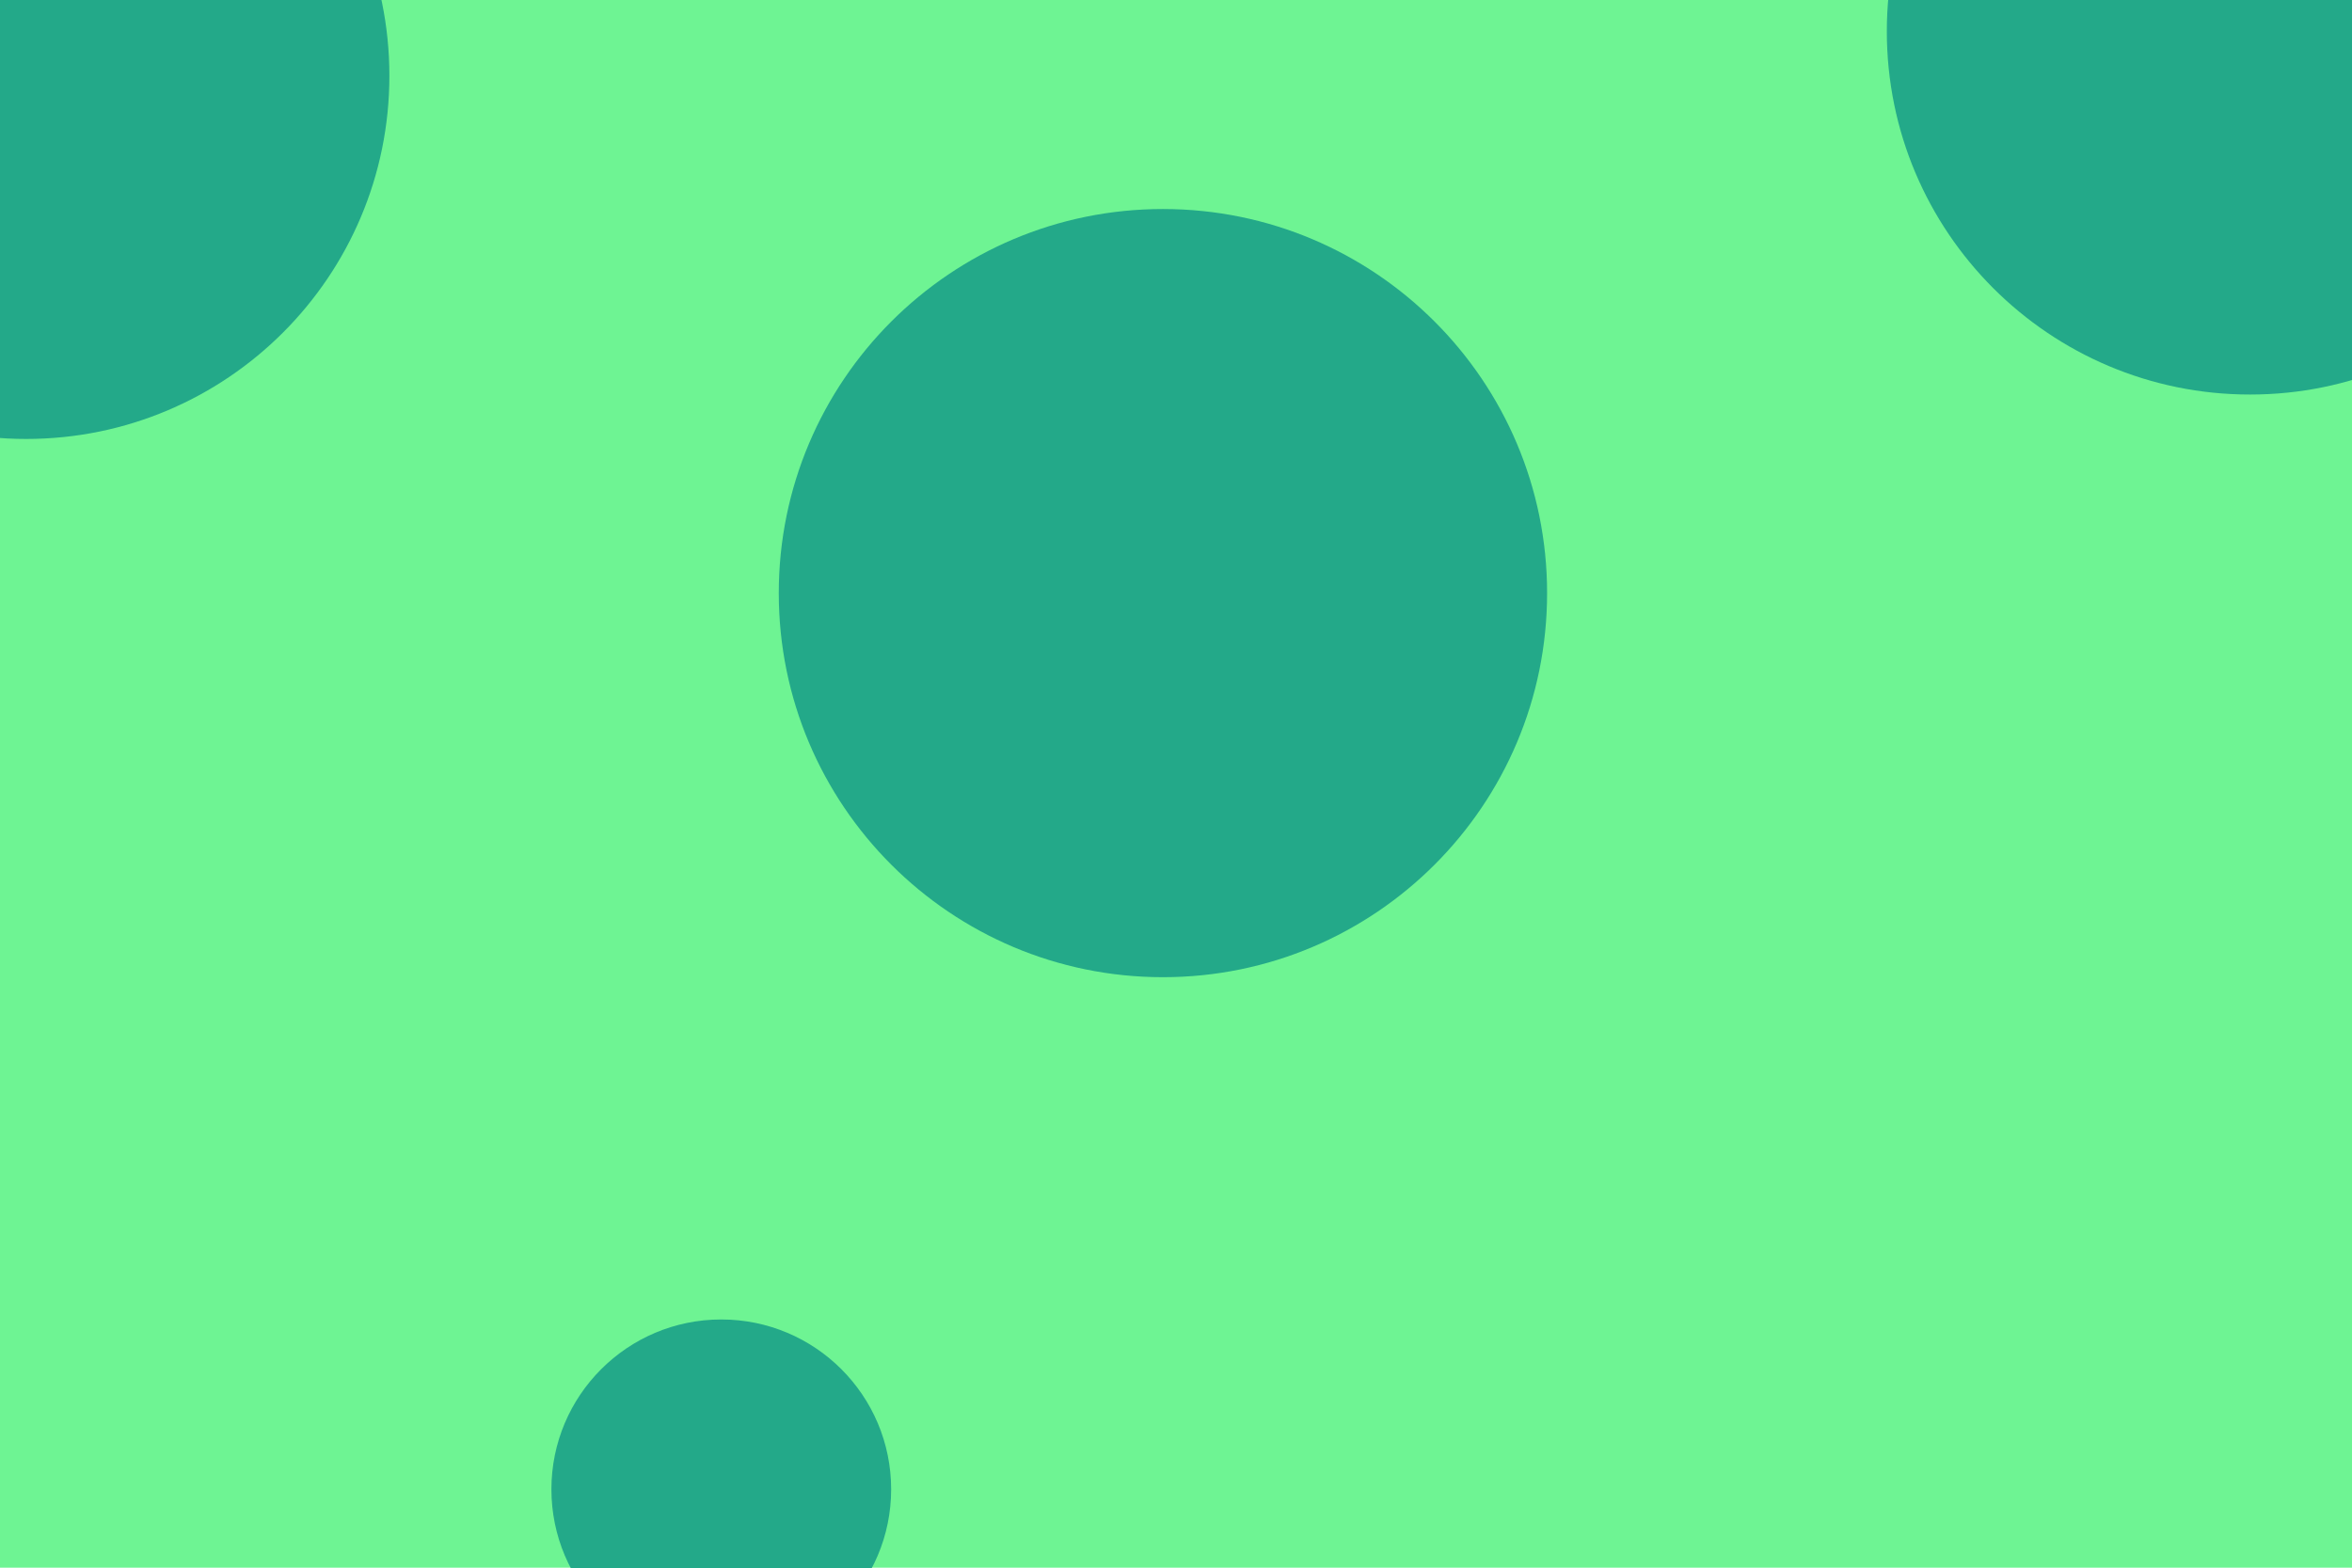
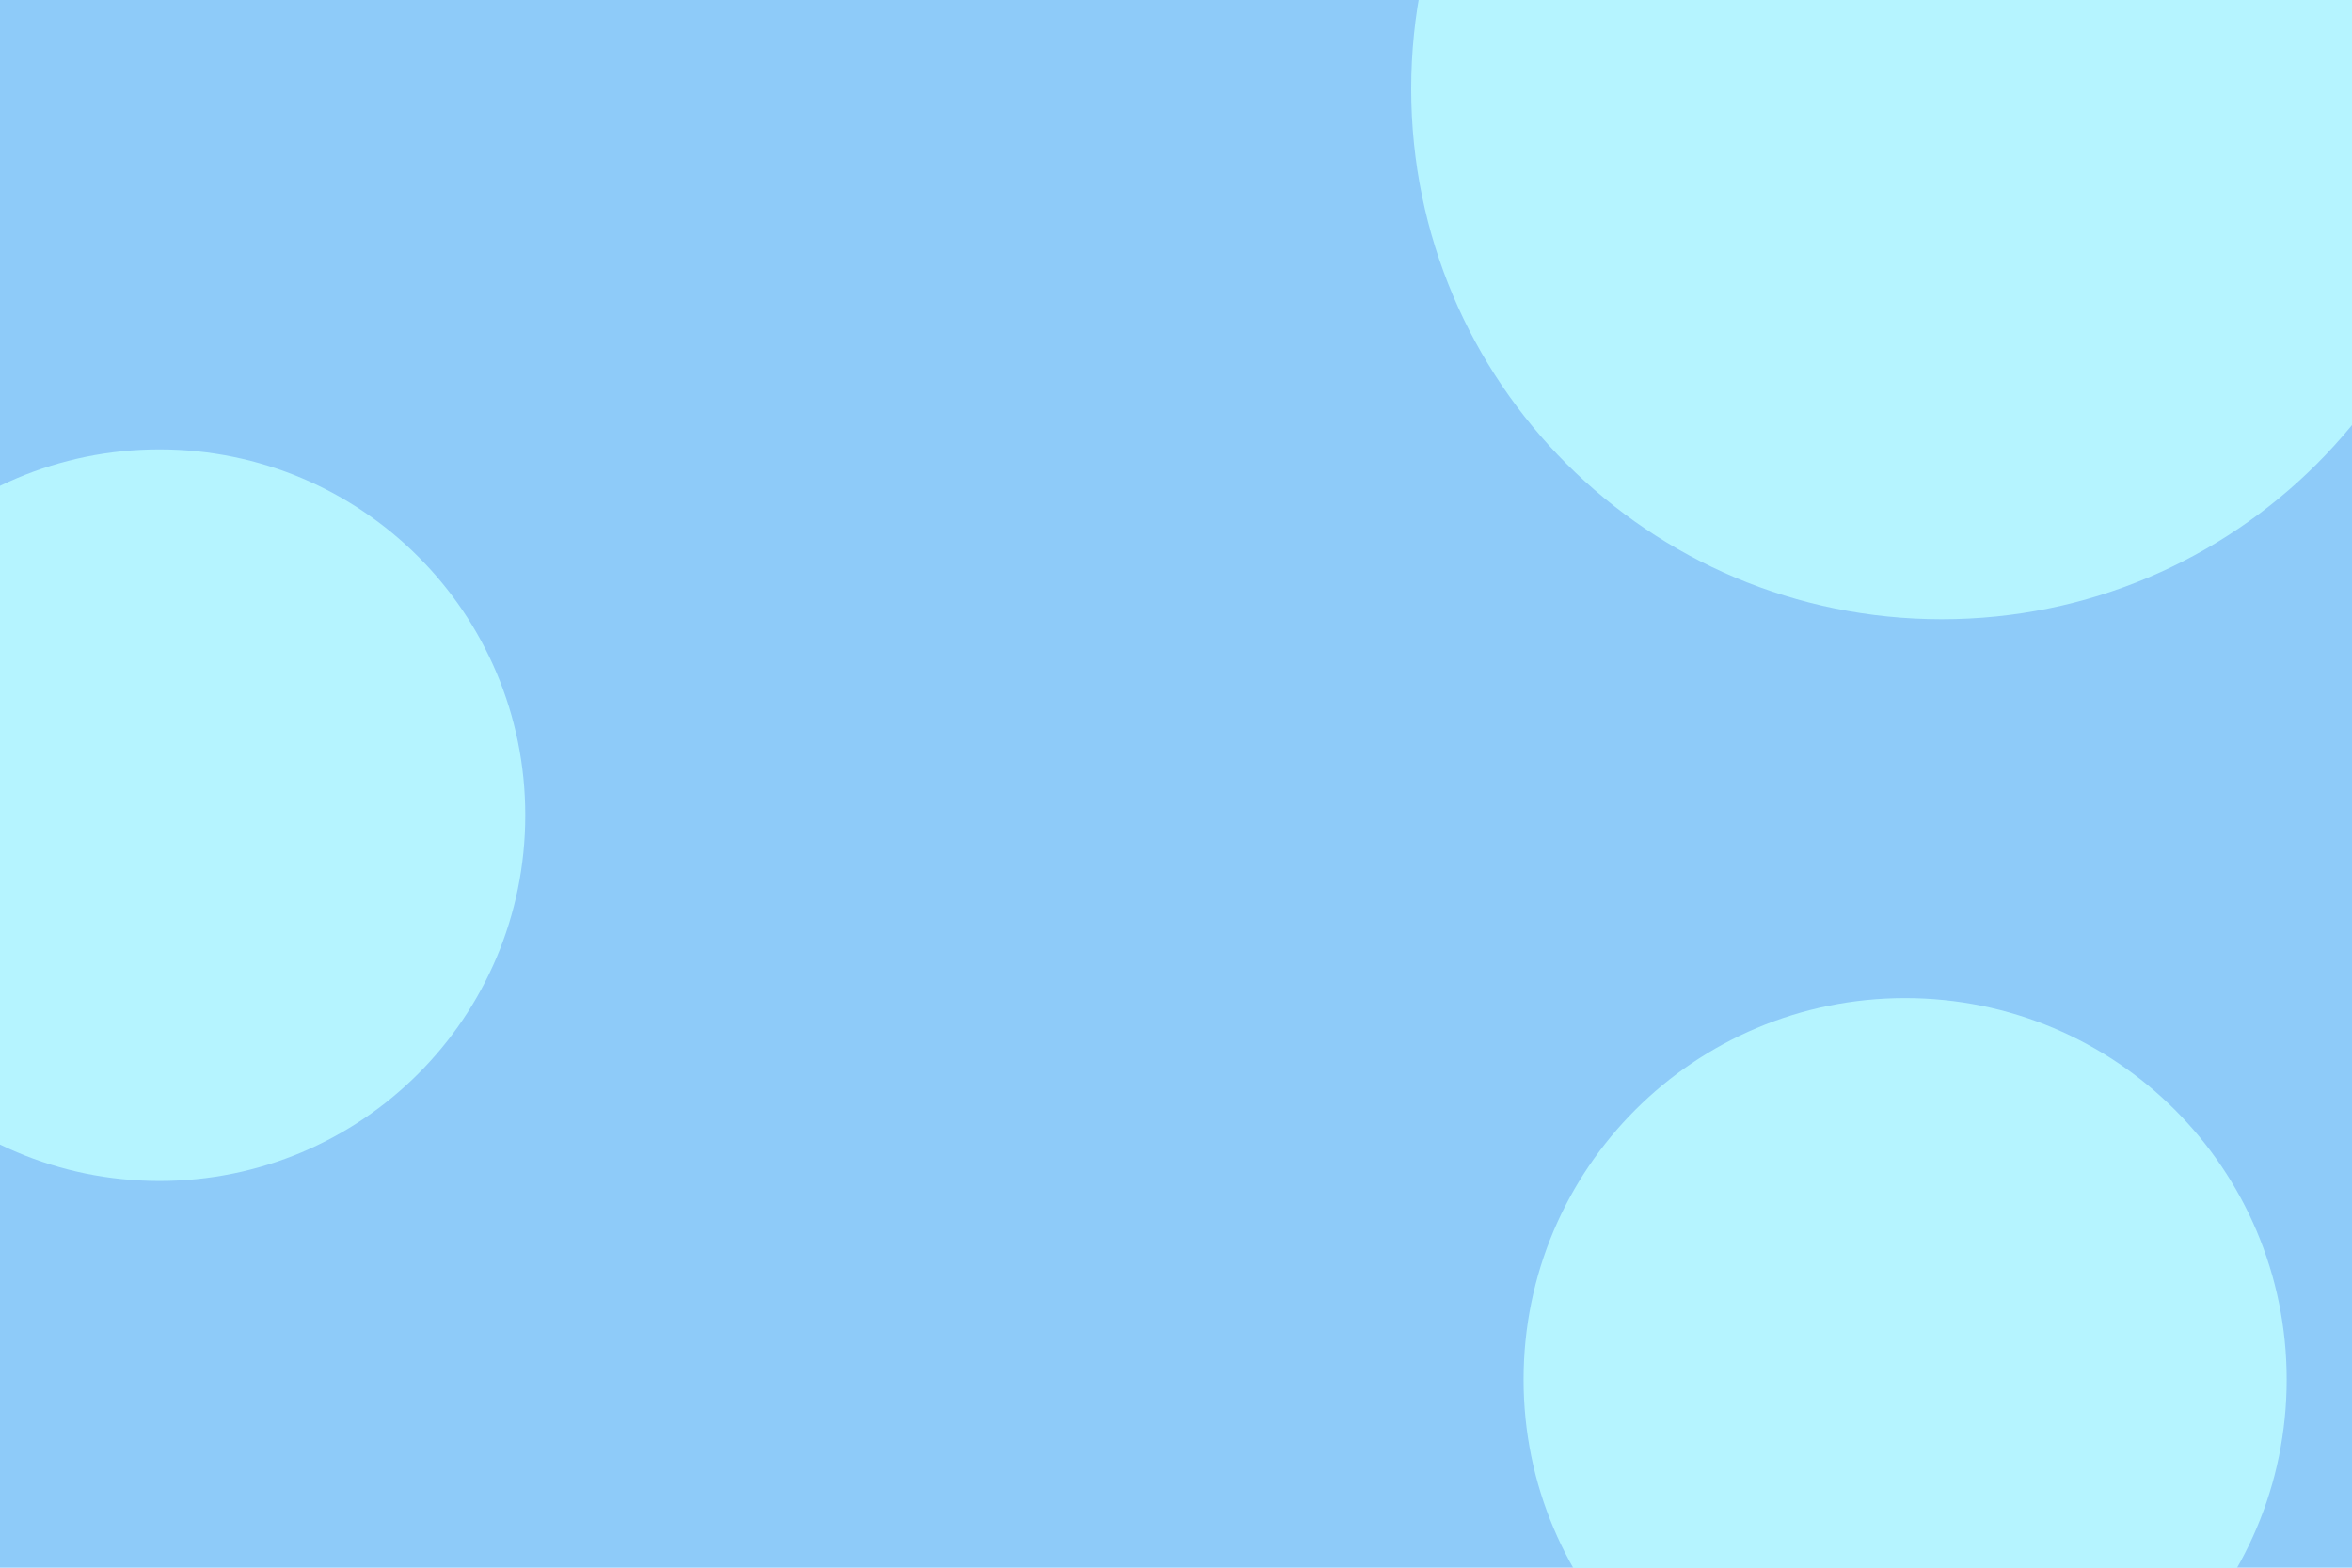
<svg xmlns="http://www.w3.org/2000/svg" id="visual" viewBox="0 0 900 600" width="900" height="600" version="1.1">
-   <rect x="0" y="0" width="900" height="600" fill="#6ef493" />
-   <g fill="#23a989">
-     <circle r="147" cx="445" cy="227" />
-     <circle r="65" cx="276" cy="570" />
-     <circle r="139" cx="861" cy="12" />
-     <circle r="139" cx="10" cy="29" />
+   <rect x="0" y="0" width="900" height="600" fill="#8ecbf9" />
+   <g fill="#b5f4ff">
+     <circle r="203" cx="743" cy="34" />
+     <circle r="140" cx="61" cy="312" />
+     <circle r="146" cx="729" cy="528" />
  </g>
</svg>
